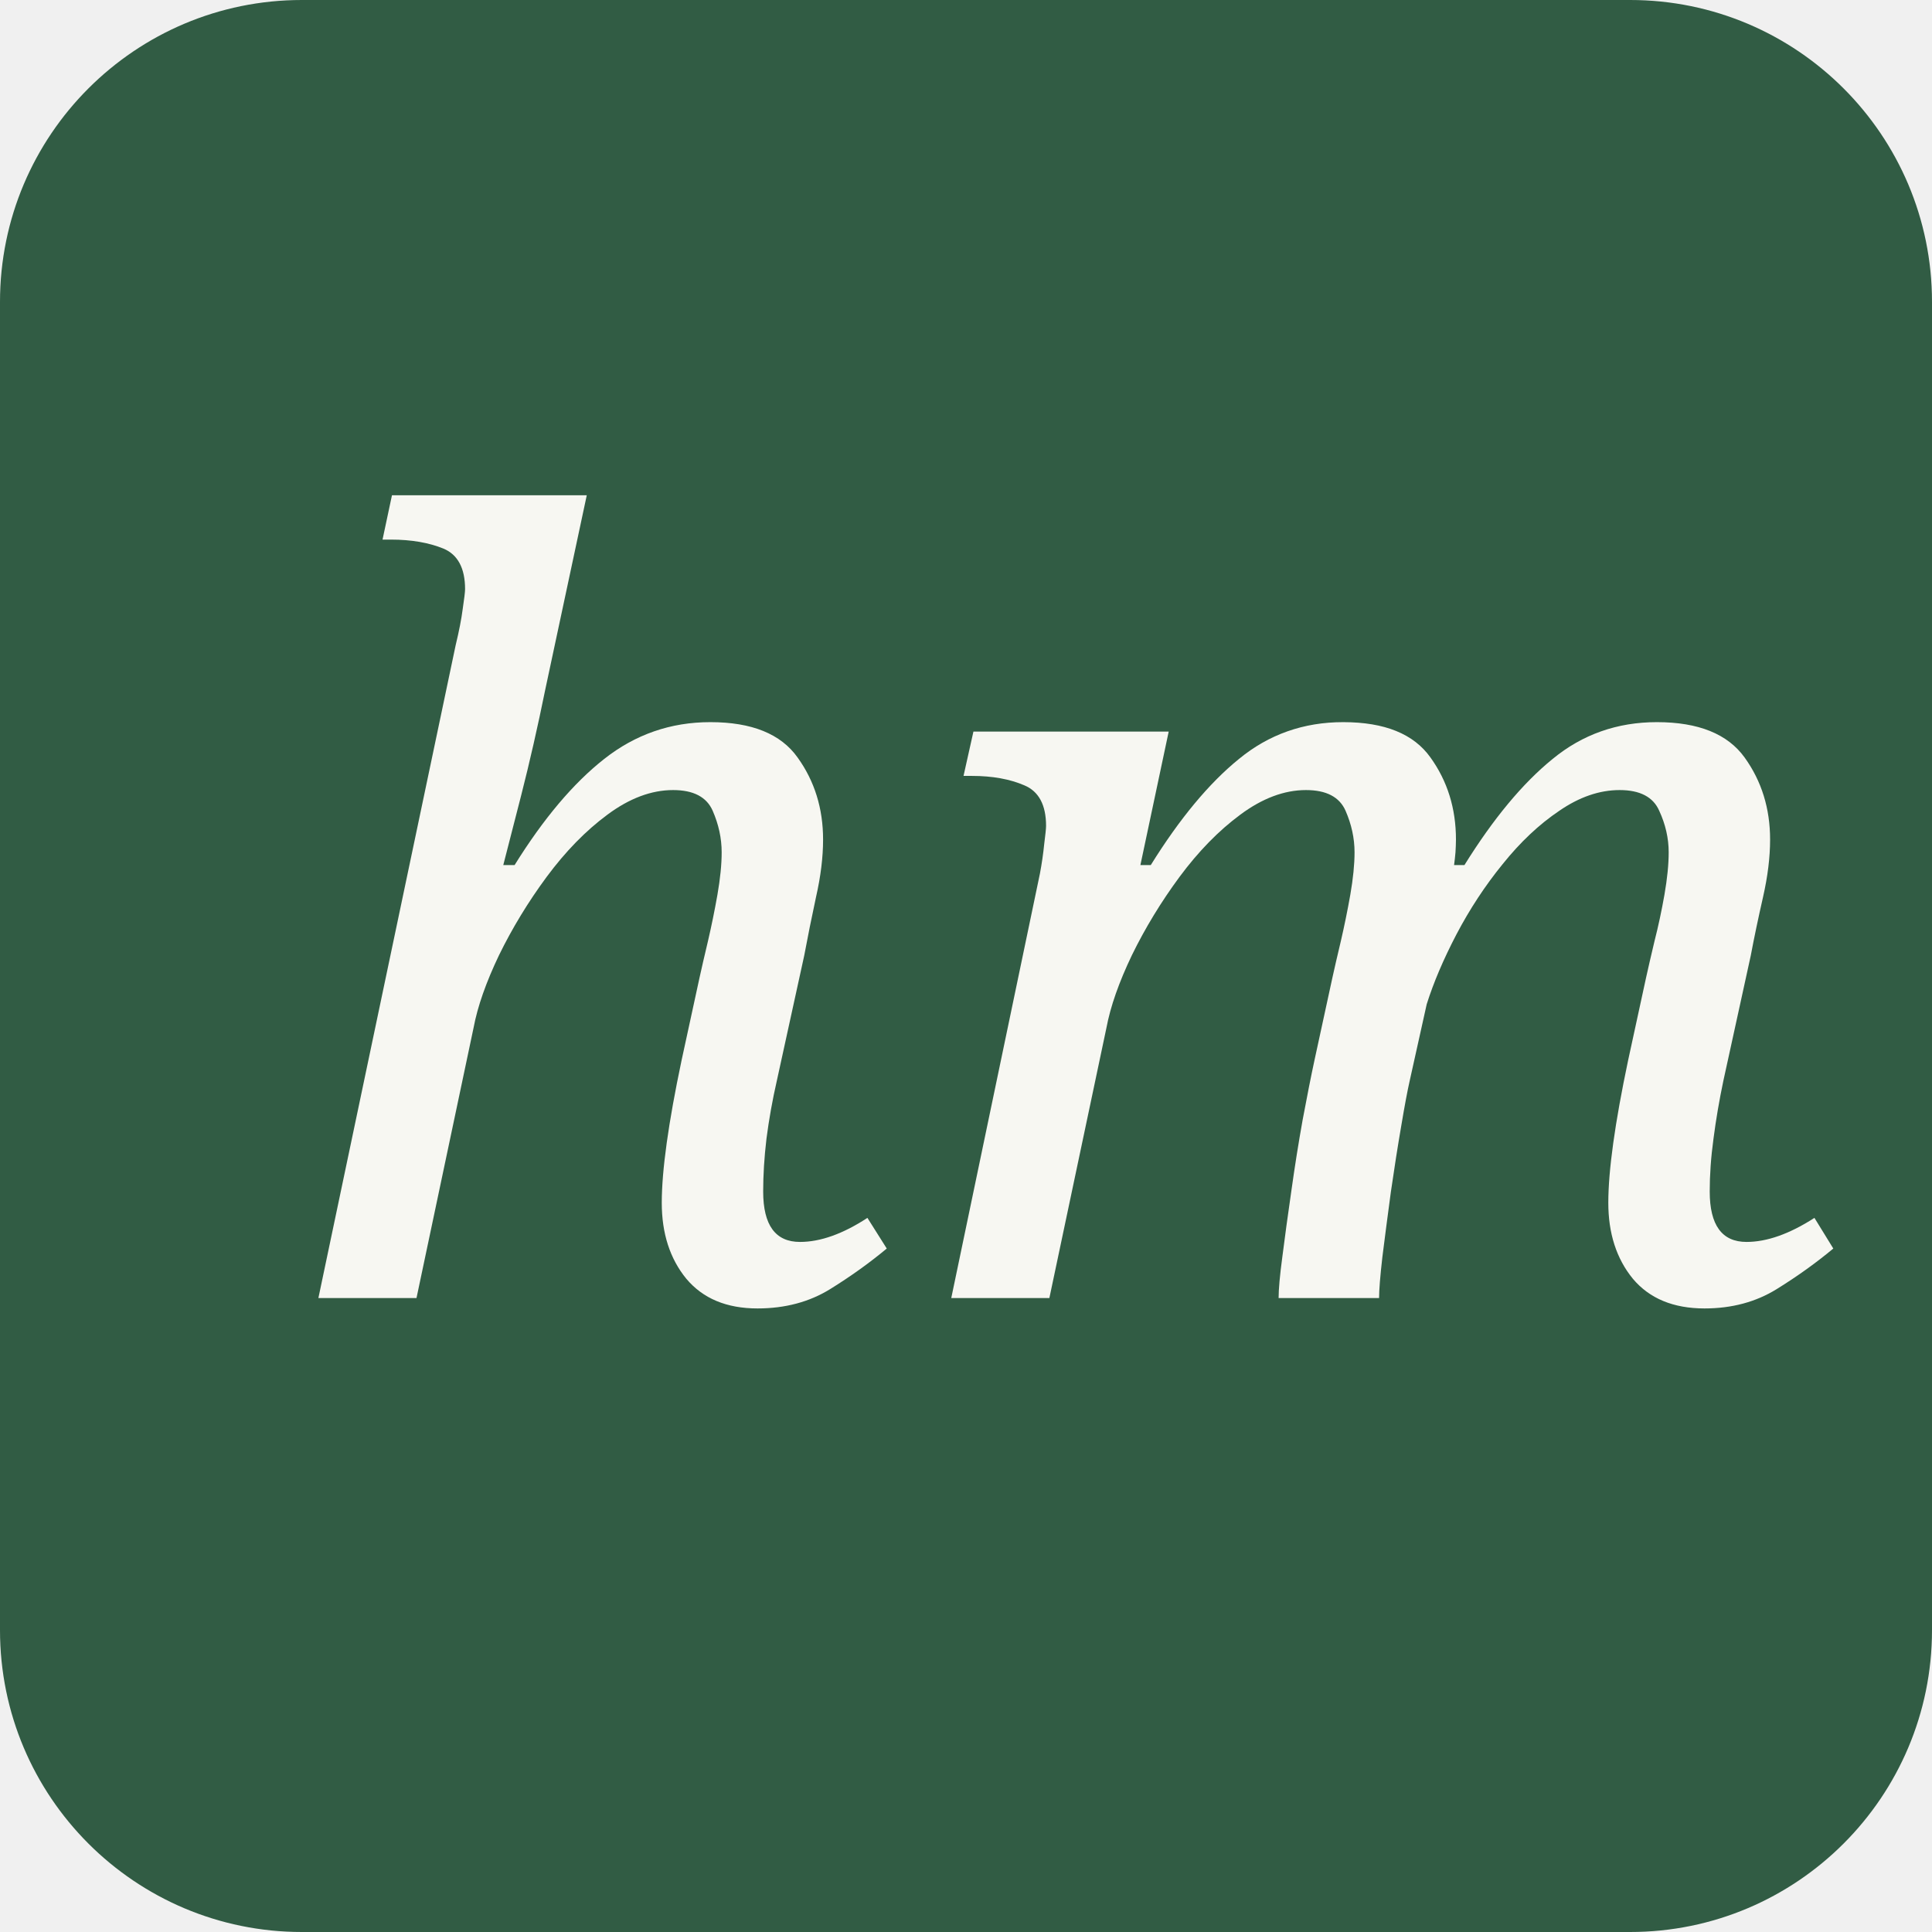
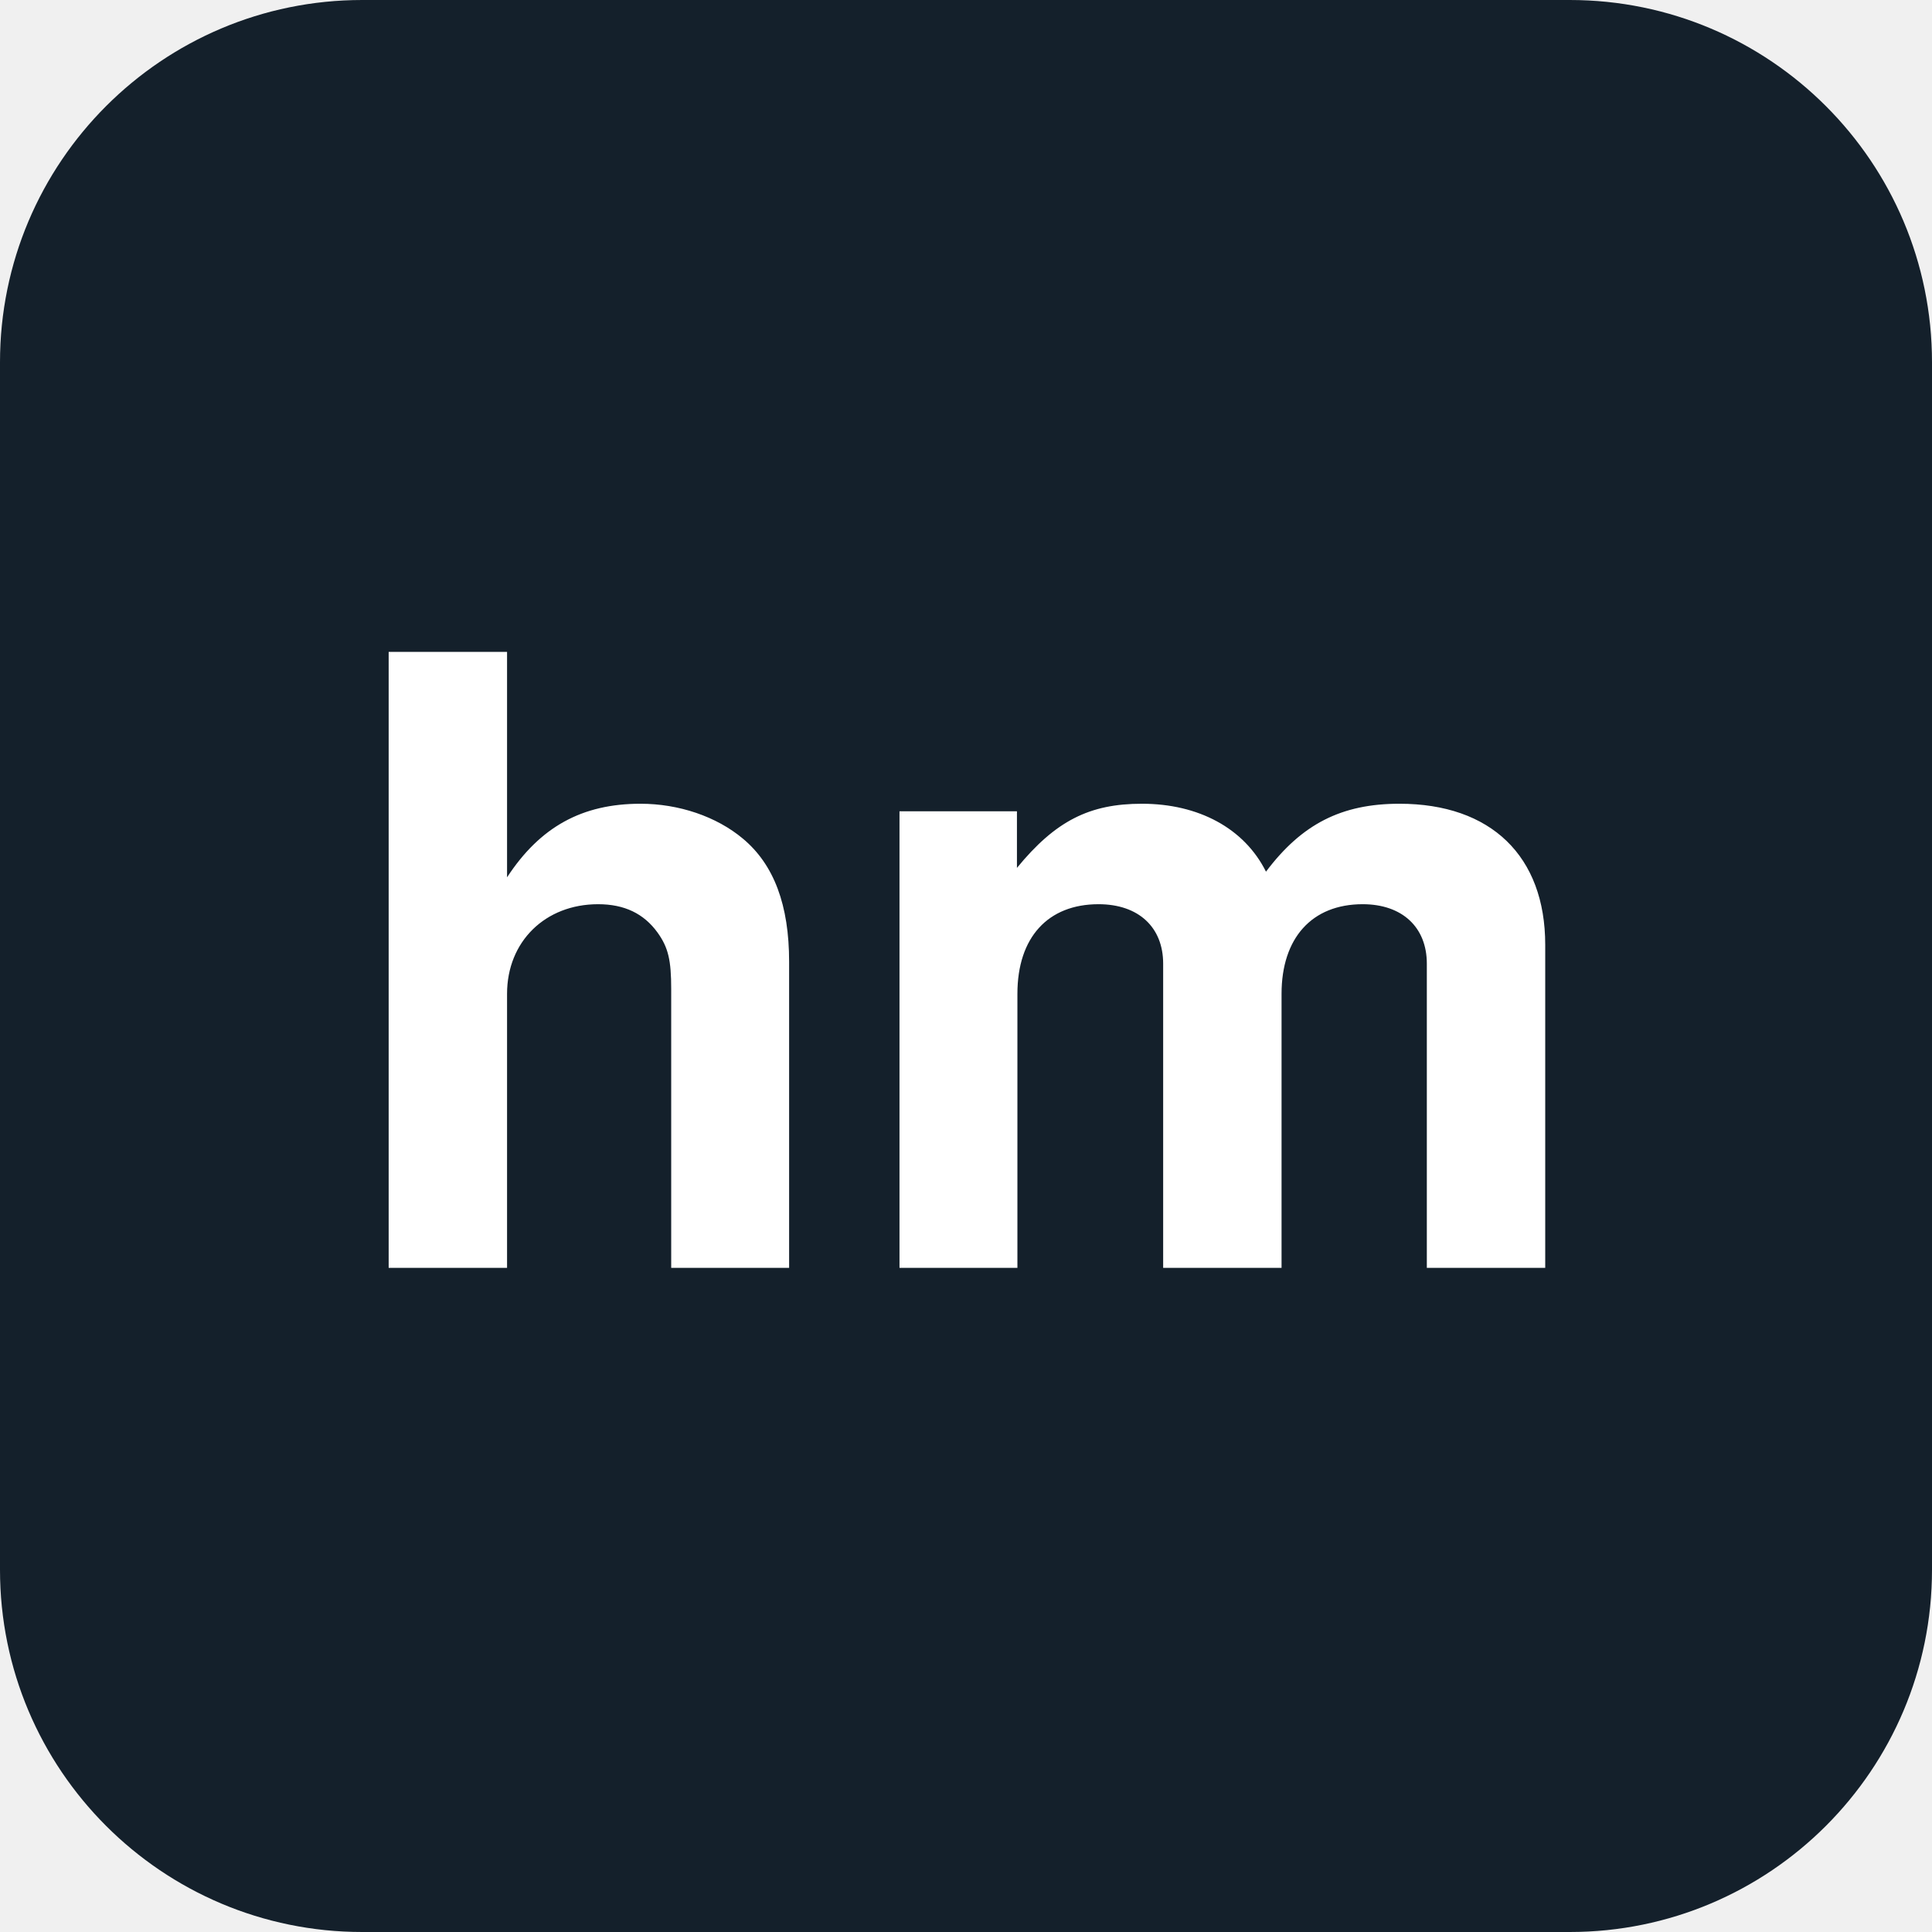
<svg xmlns="http://www.w3.org/2000/svg" viewBox="0 0 64 64">
-   <rect width="64" height="64" rx="10" fill="#315c44" />
-   <text x="9" y="43" fill="#f7f7f2" font-family="Georgia,serif" font-style="italic" font-size="35">hm</text>
+   <rect width="64" height="64" rx="12" fill="#14202b" />
+   <text x="32" y="42" fill="#ffffff" font-family="Helvetica,Arial,sans-serif" font-weight="600" font-size="28" text-anchor="middle">hm</text>
</svg>
